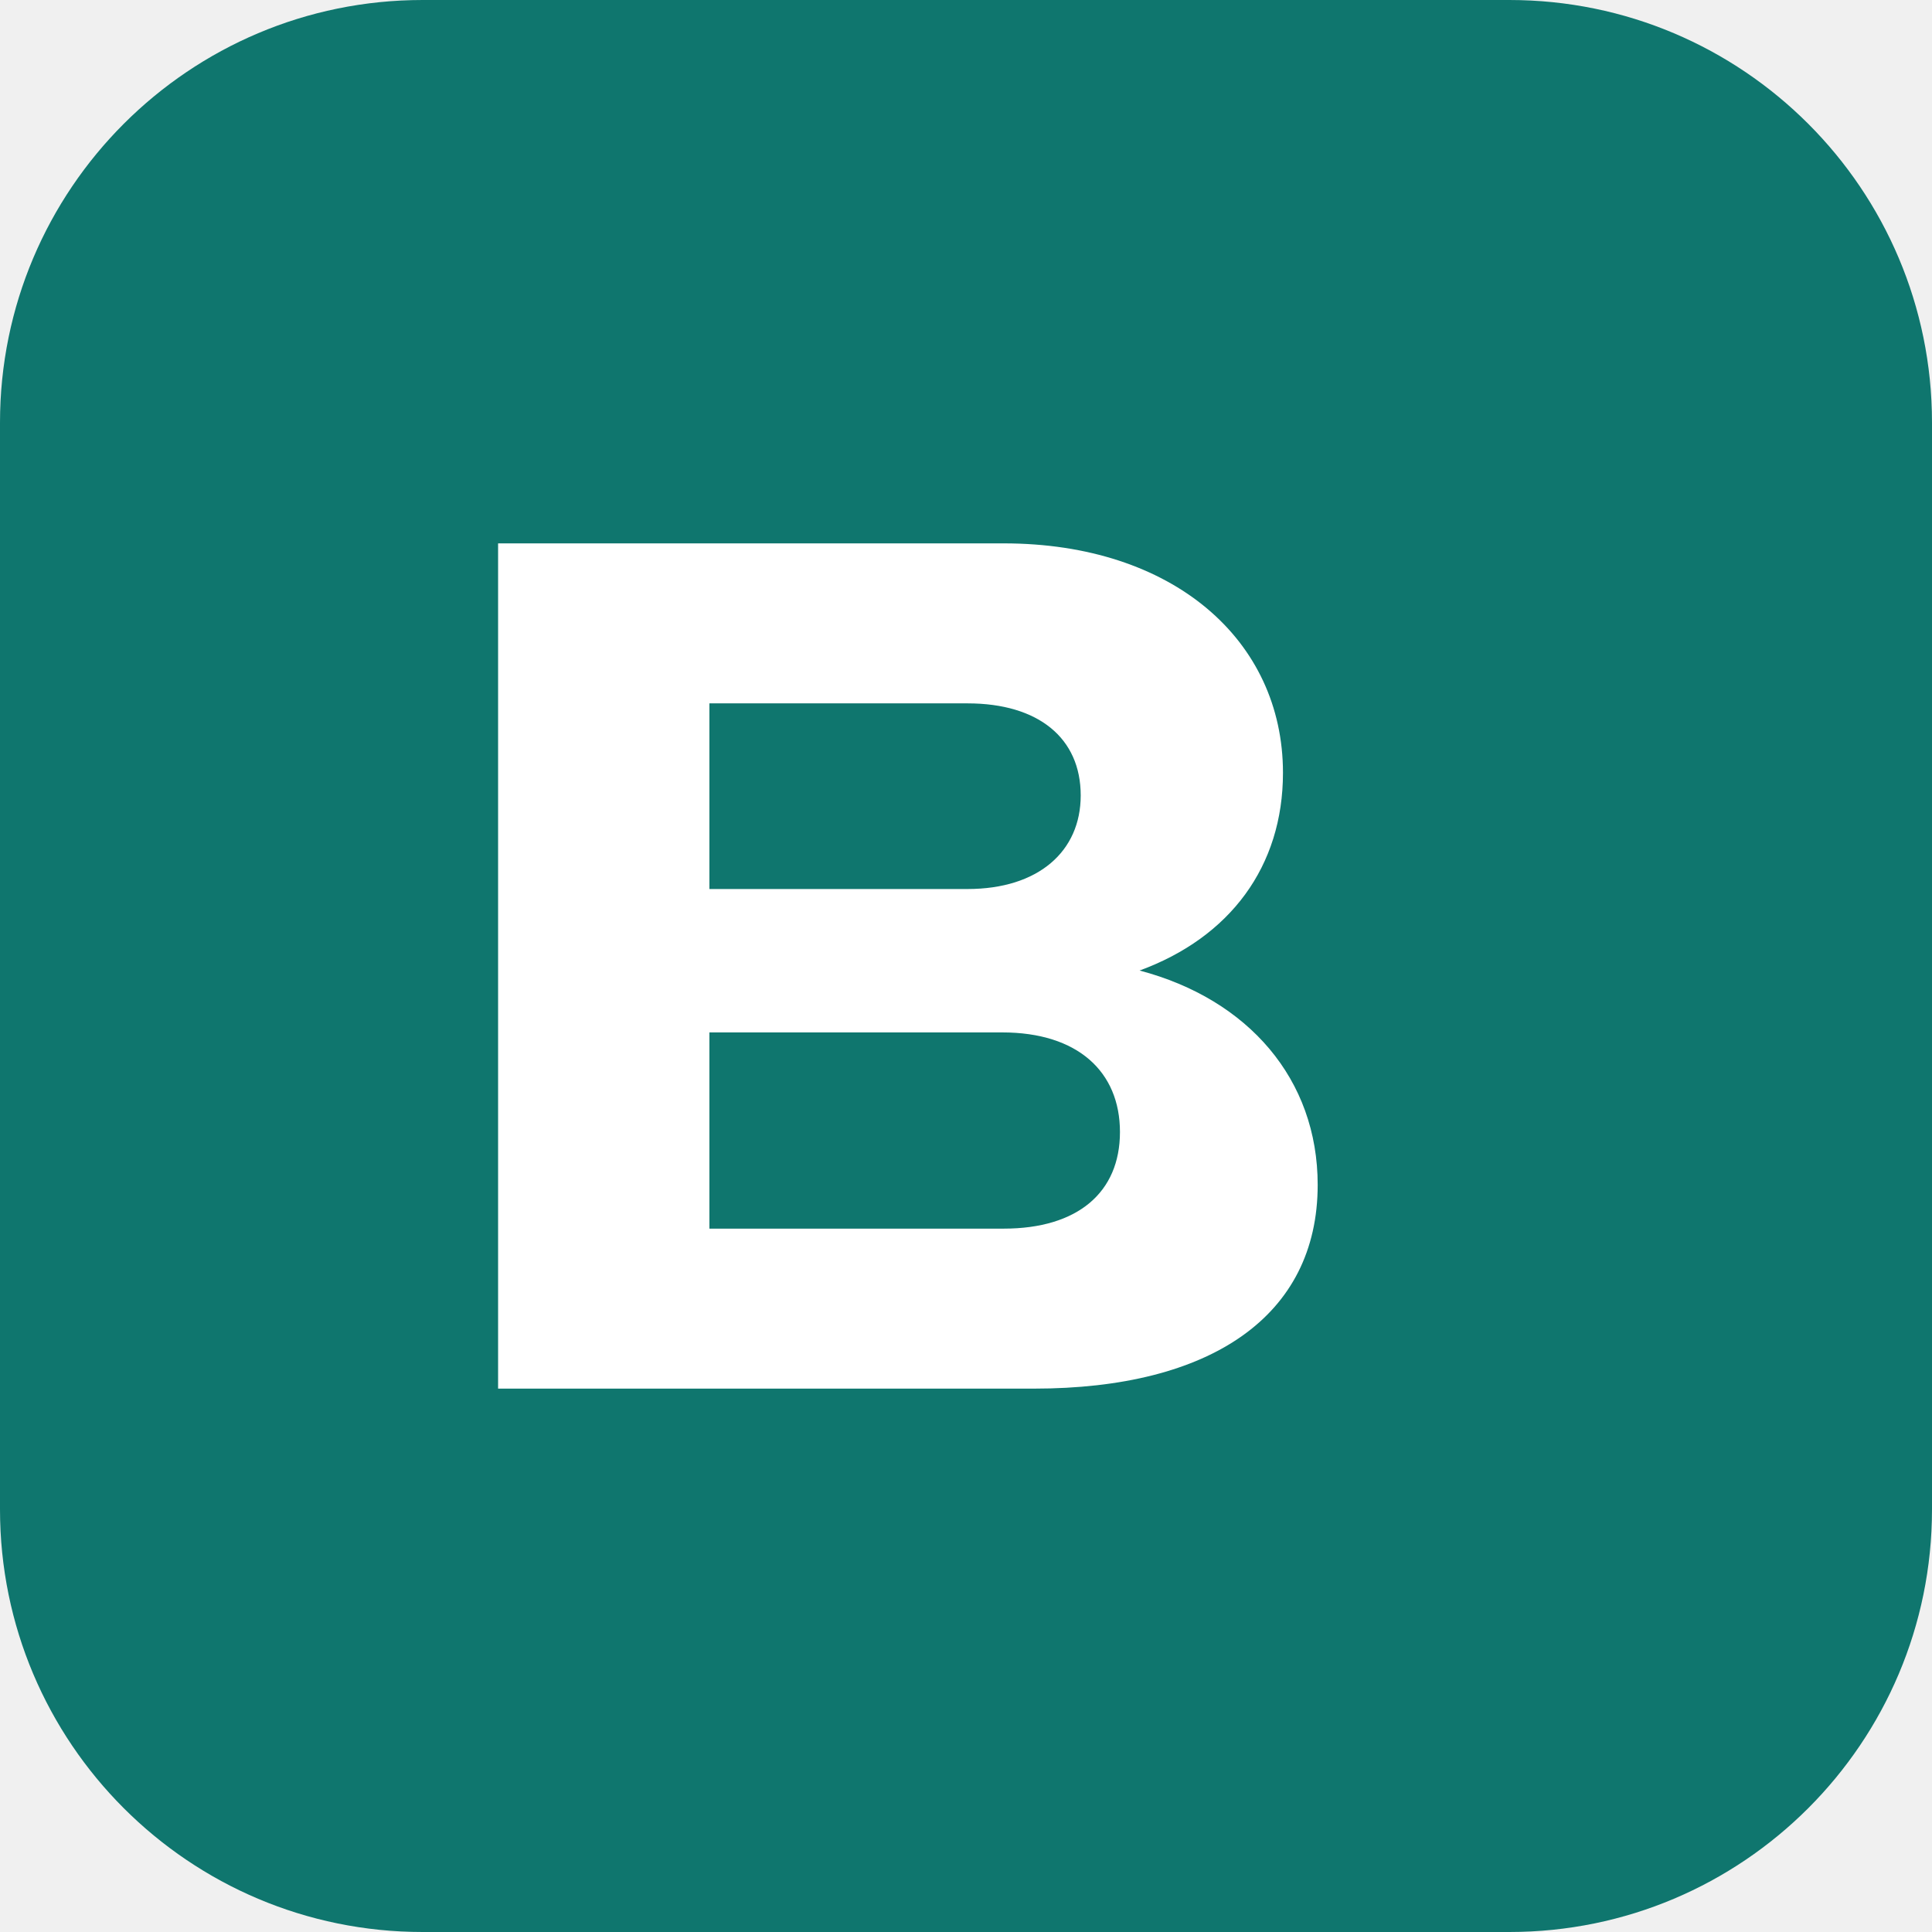
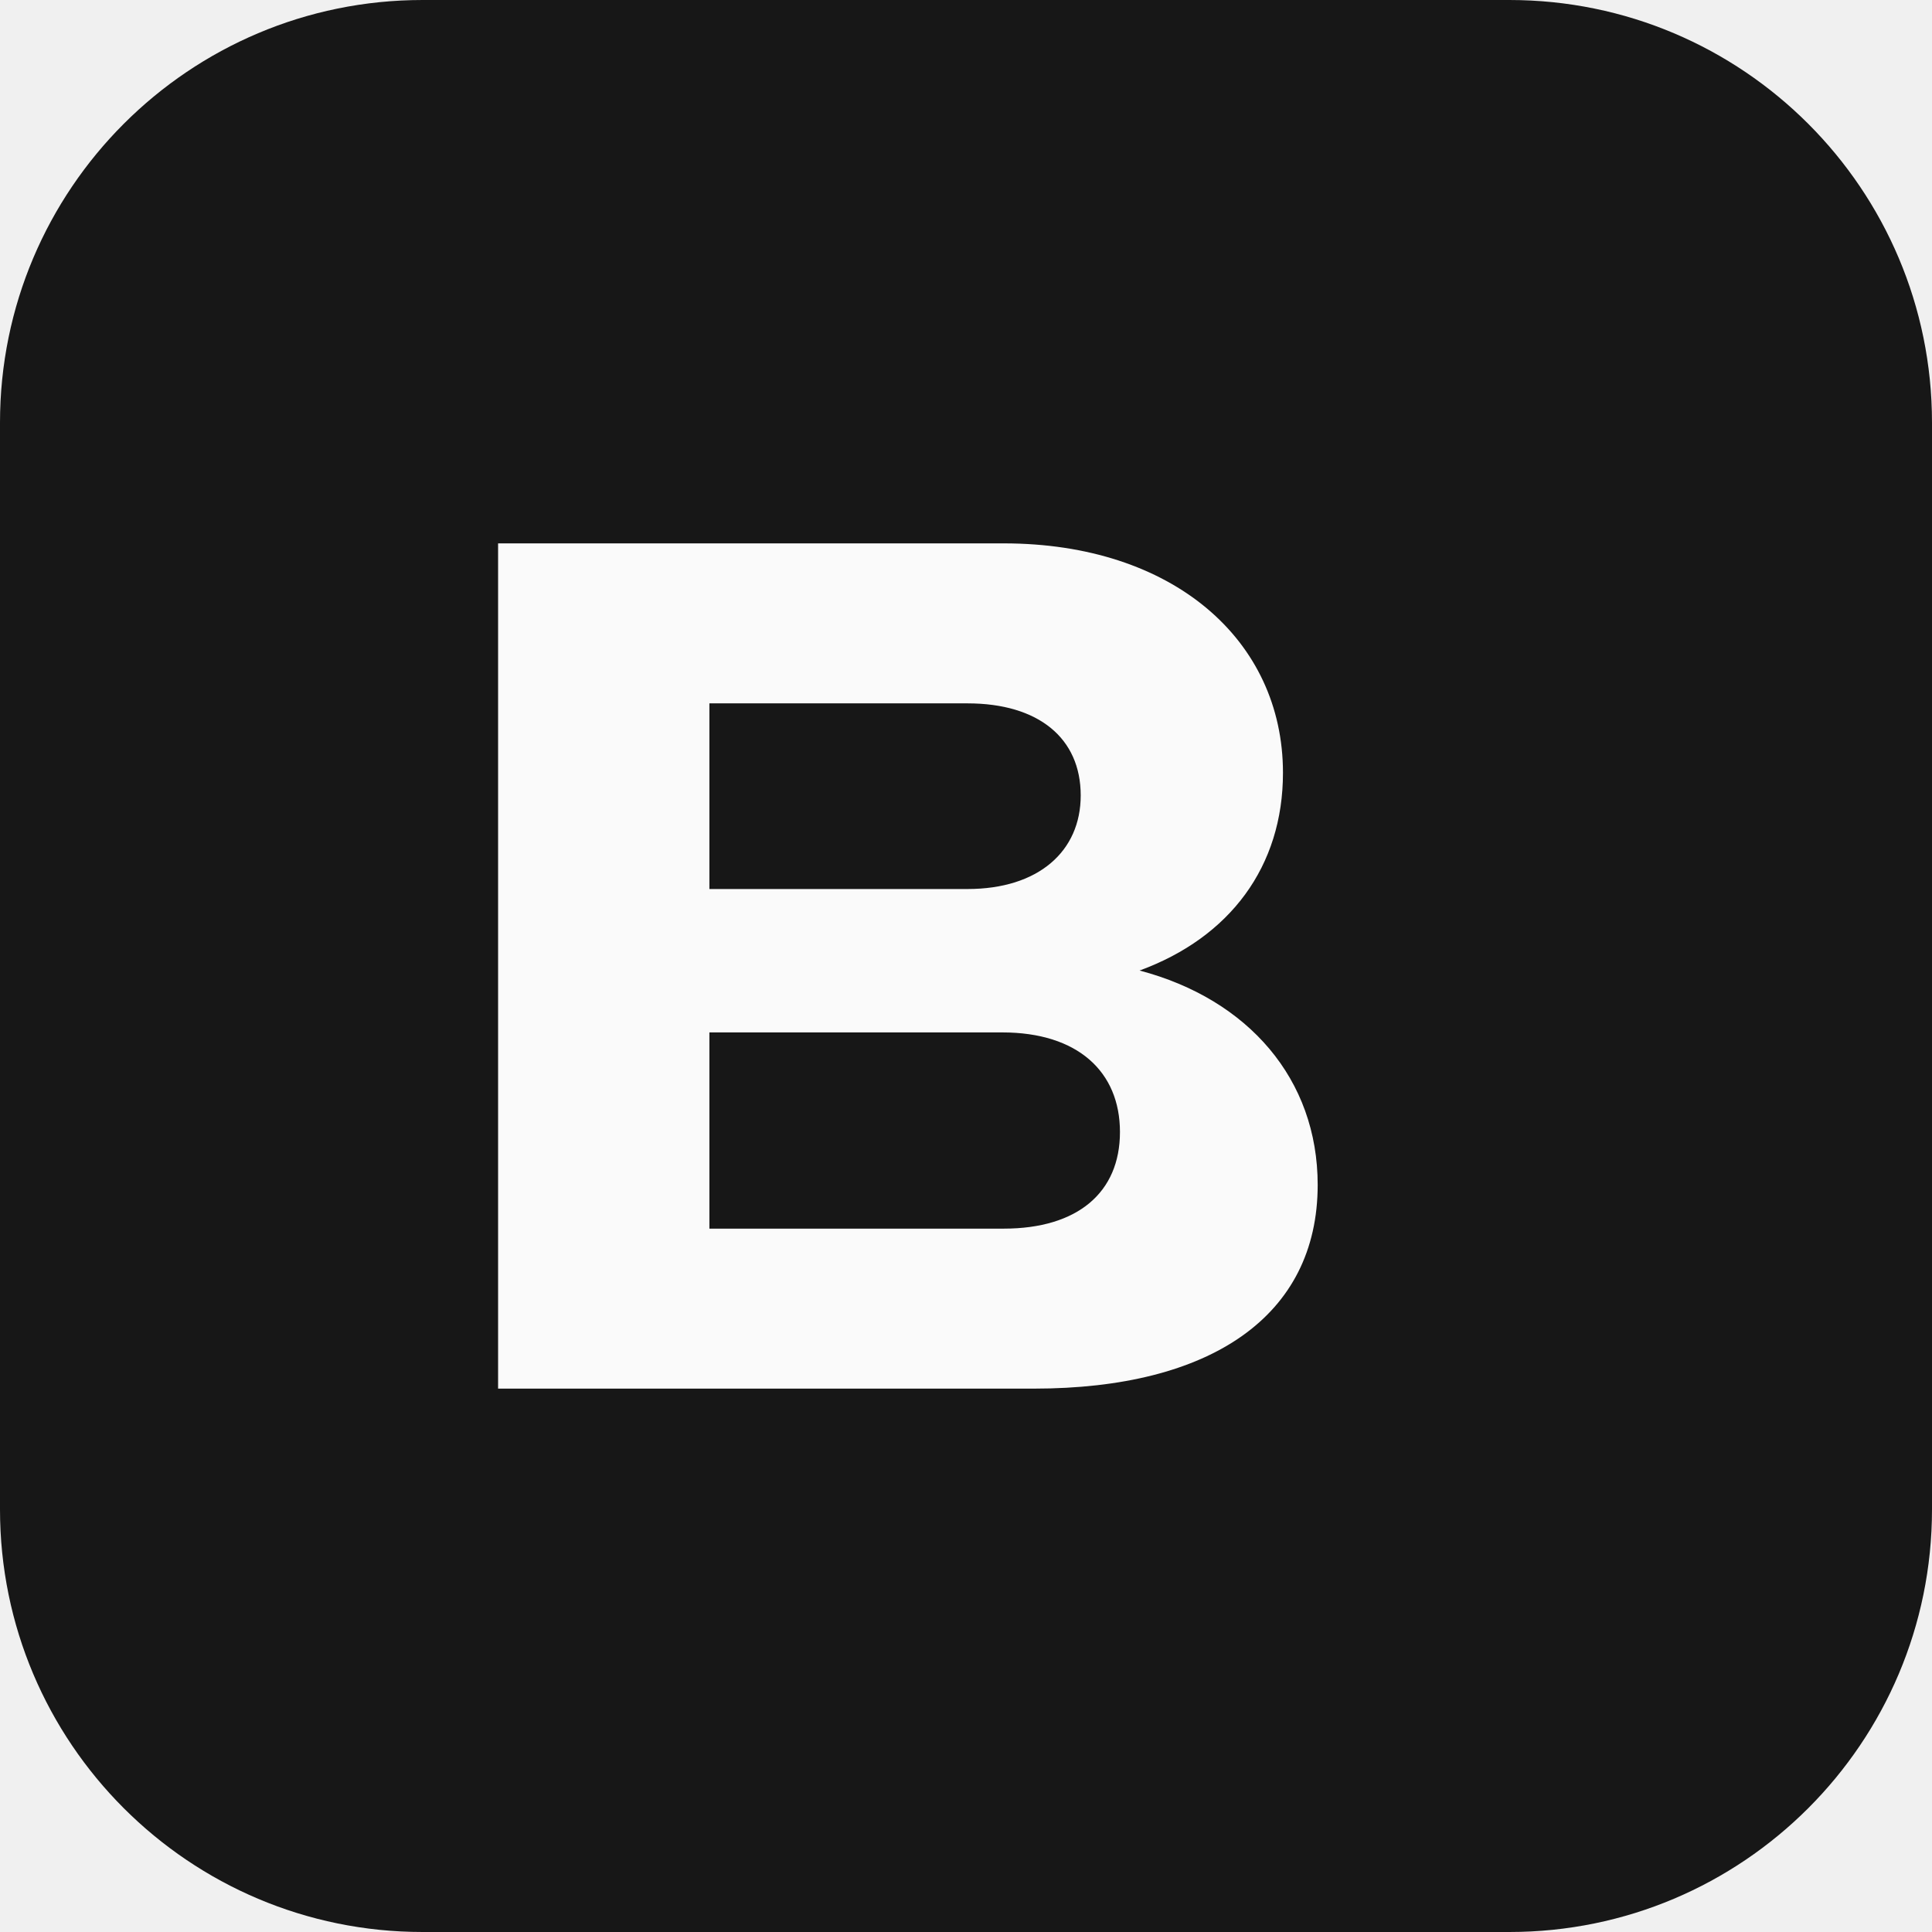
<svg xmlns="http://www.w3.org/2000/svg" width="128" height="128" viewBox="0 0 128 128" fill="none">
-   <rect width="128" height="128" rx="28" fill="#0f766e" />
-   <path d="M33 92V36h33.5c11.2 0 18.5 6.4 18.5 15.2 0 6.2-3.5 10.9-9.5 13.1 7.2 1.9 11.8 7.2 11.8 14.2 0 8.7-7.1 13.5-18.8 13.5H33Zm14-33.1h17.1c4.7 0 7.5-2.5 7.5-6.2 0-3.8-2.8-6.1-7.5-6.1H47v12.3Zm0 22.5h19.5c4.9 0 7.7-2.4 7.7-6.4 0-4-2.8-6.6-7.8-6.6H47v13Z" fill="white" />
+   <rect width="128" height="128" rx="28" fill="#171717" />
+   <path d="M33 92V36h33.5c11.2 0 18.5 6.4 18.5 15.2 0 6.2-3.5 10.9-9.5 13.1 7.2 1.9 11.8 7.2 11.8 14.2 0 8.7-7.1 13.5-18.8 13.5H33Zm14-33.1h17.1c4.7 0 7.5-2.5 7.5-6.2 0-3.8-2.8-6.1-7.5-6.1H47v12.3Zm0 22.5h19.5c4.9 0 7.7-2.4 7.7-6.4 0-4-2.8-6.6-7.8-6.6H47v13Z" fill="#fafafa" />
</svg>
